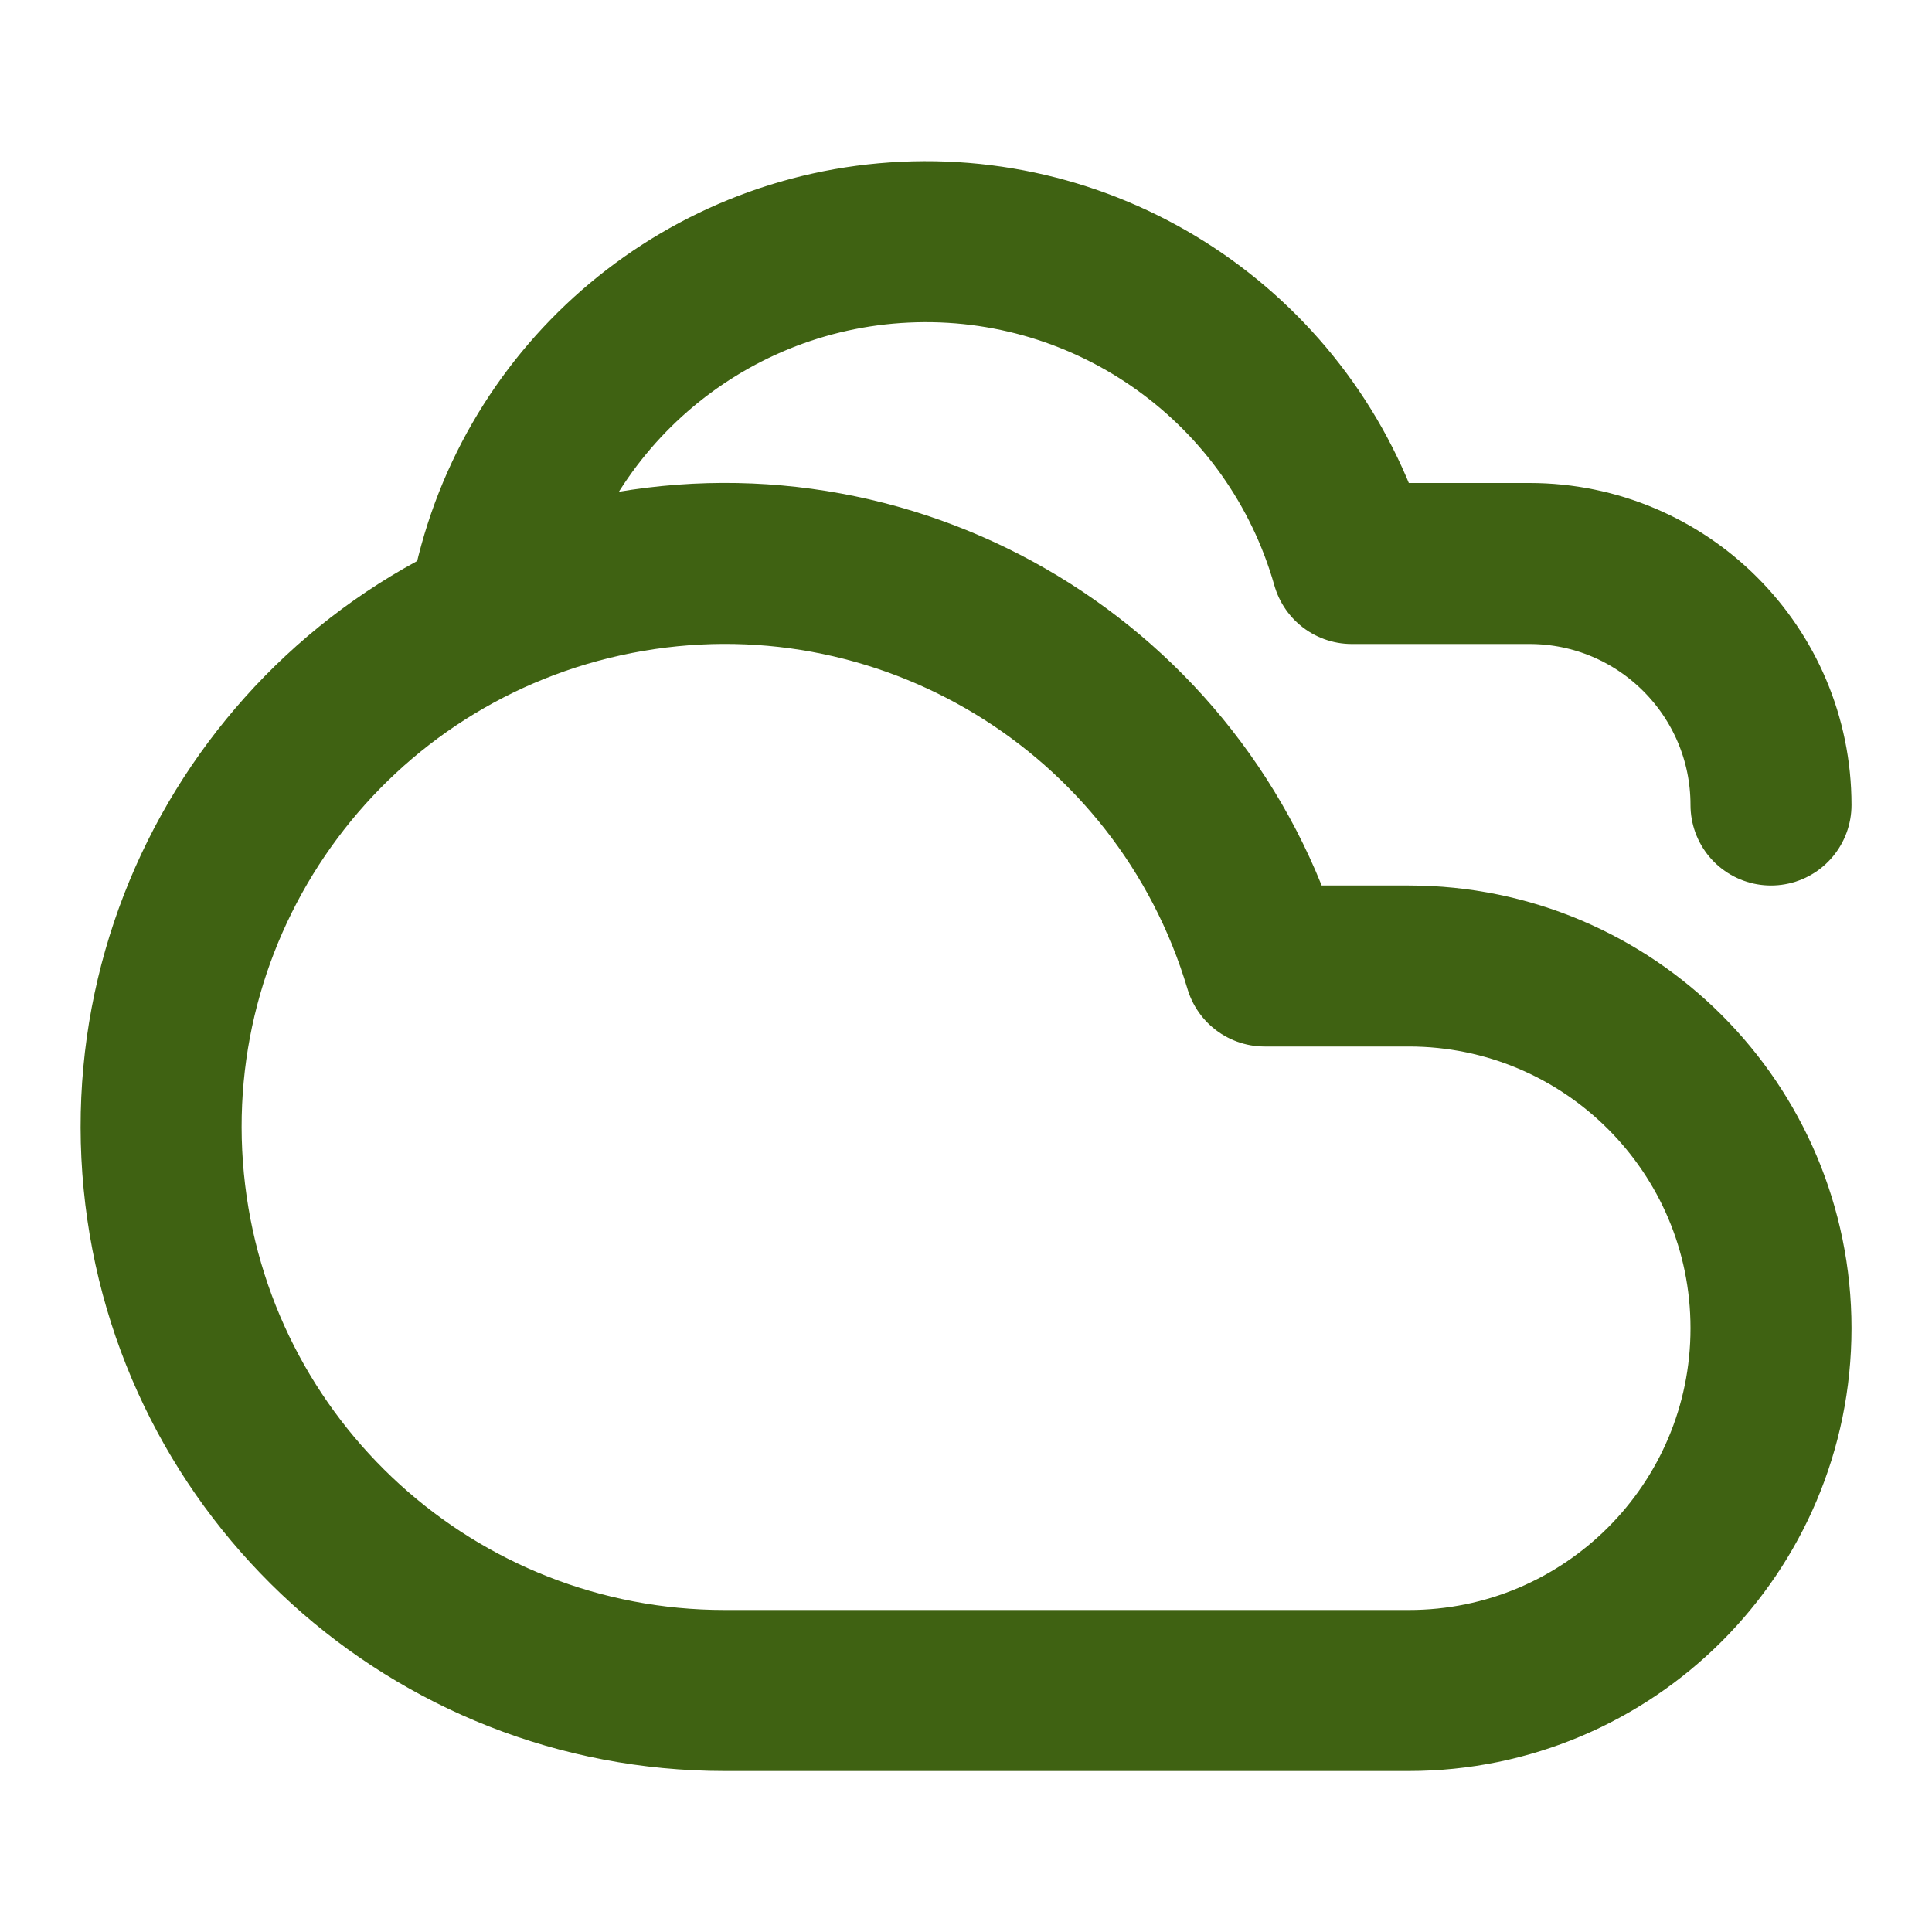
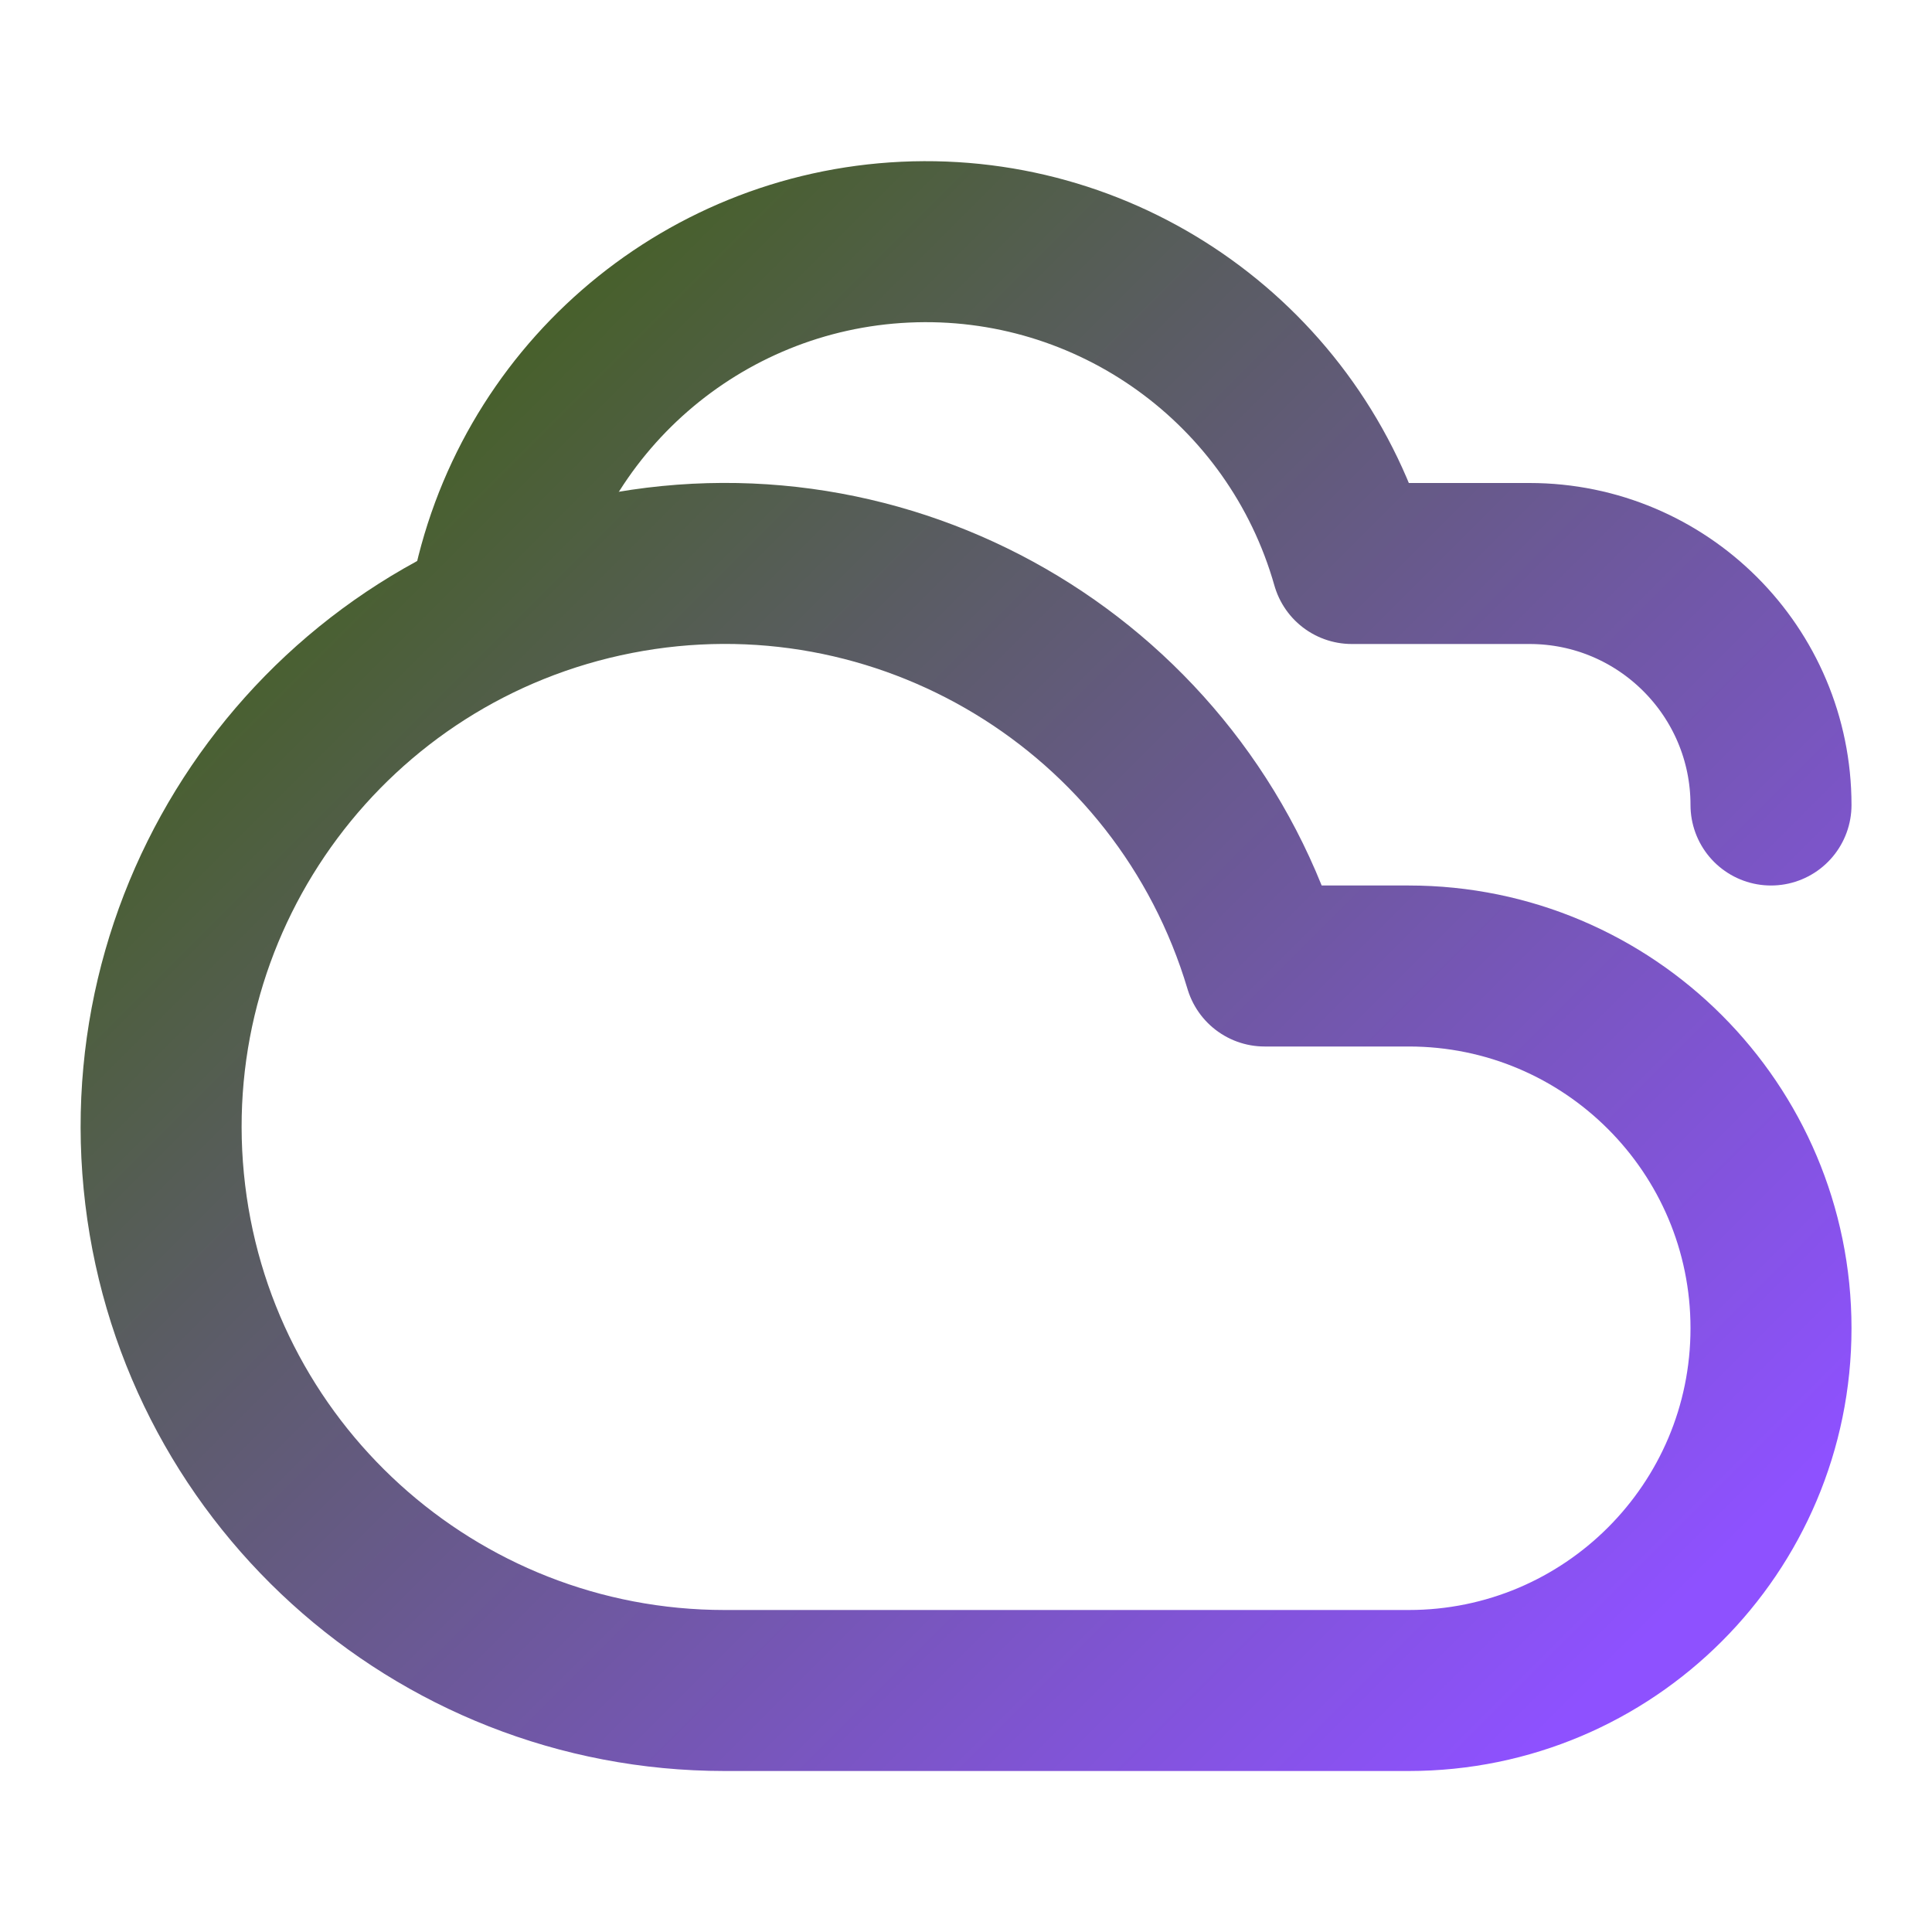
- <svg xmlns="http://www.w3.org/2000/svg" width="16" height="16" viewBox="0 0 24 24" fill="none" stroke="#3f6212" stroke-width="2" stroke-linecap="round" stroke-linejoin="round">
+ <svg xmlns="http://www.w3.org/2000/svg" width="16" height="16" viewBox="0 0 24 24" fill="none" stroke="url(#cloud-gradient)" stroke-width="2" stroke-linecap="round" stroke-linejoin="round">
  <style>
+     .from { stop-color: #3f6212; }
+     .to { stop-color: #8e51ff; }
    @media (prefers-color-scheme: dark) {
-       svg { stroke: #8ec07c; }
+       .from { stop-color: #8ec07c; }
+       .to { stop-color: #fabd2f; }
    }
  </style>
+   <defs>
+     <linearGradient id="cloud-gradient" gradientUnits="userSpaceOnUse" x1="0" y1="0" x2="24" y2="24">
+       <stop class="from" offset="0.15" />
+       <stop class="to" offset="0.85" />
+     </linearGradient>
+   </defs>
  <path d="M17.5 21H9a7 7 0 1 1 6.71-9h1.79a4.5 4.5 0 1 1 0 9Z" />
  <path d="M22 10a3 3 0 0 0-3-3h-2.207a5.502 5.502 0 0 0-10.702.5" />
</svg>
